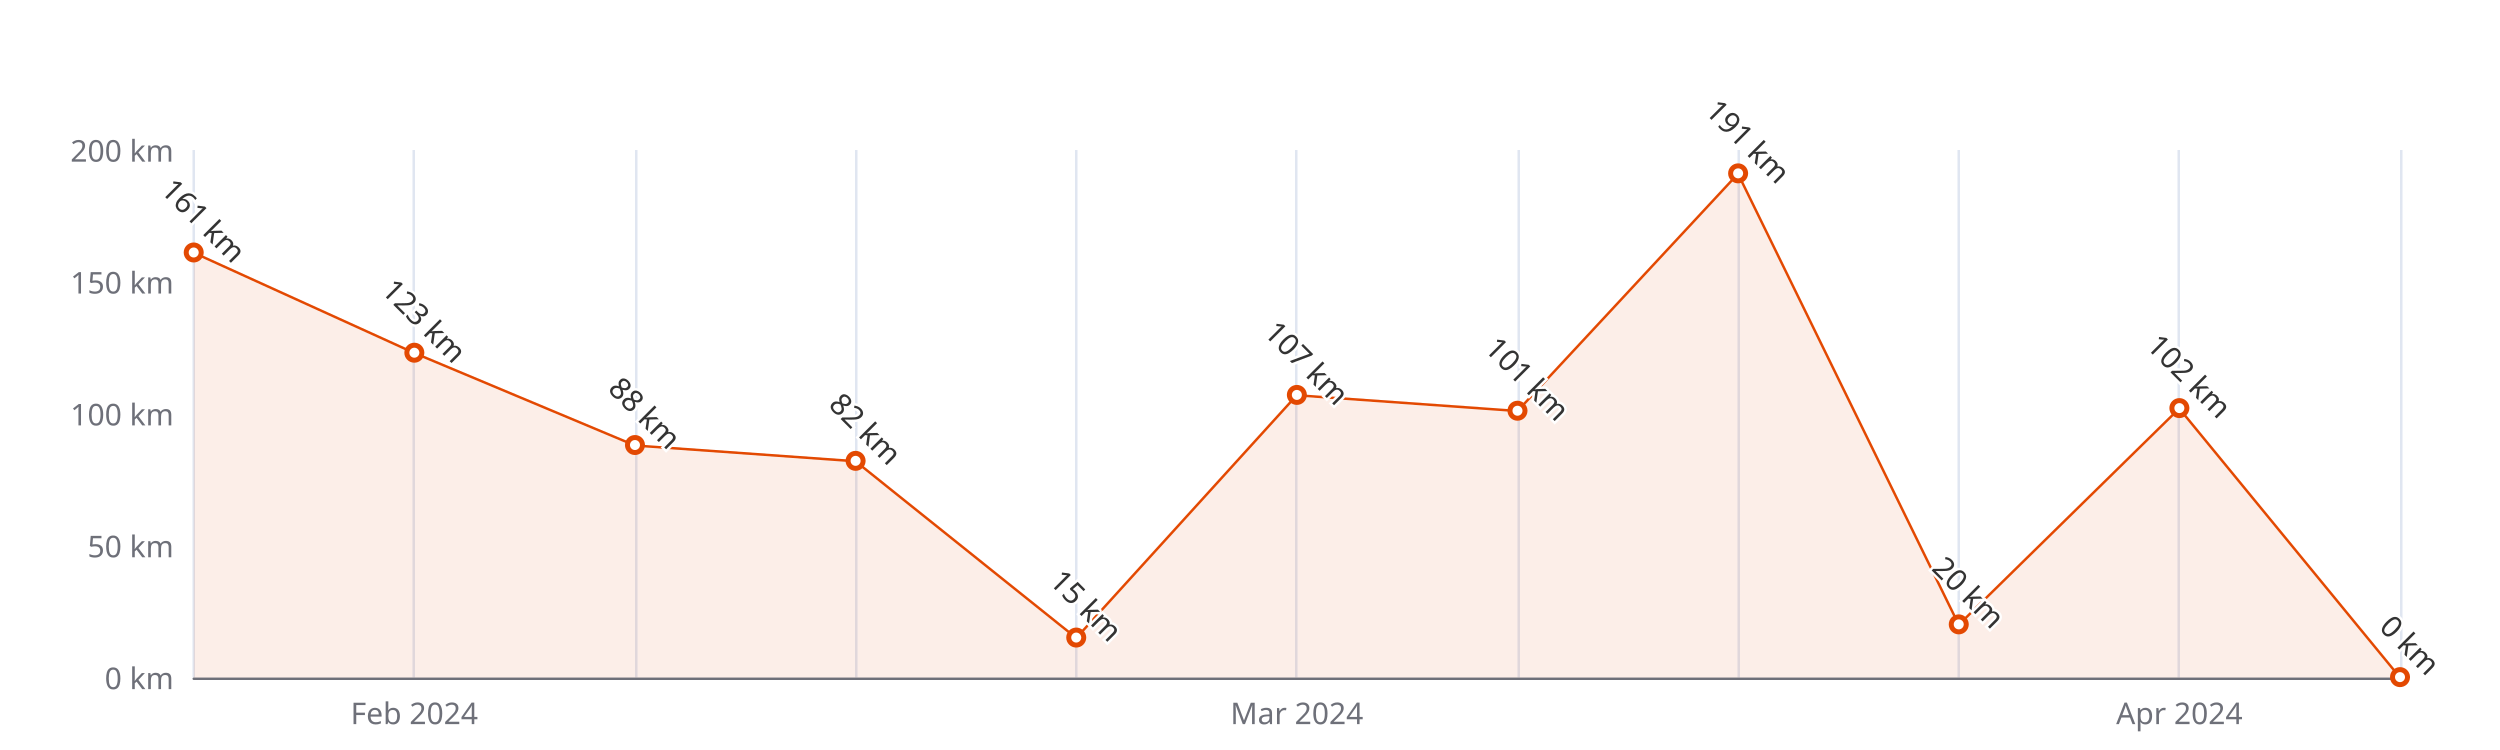
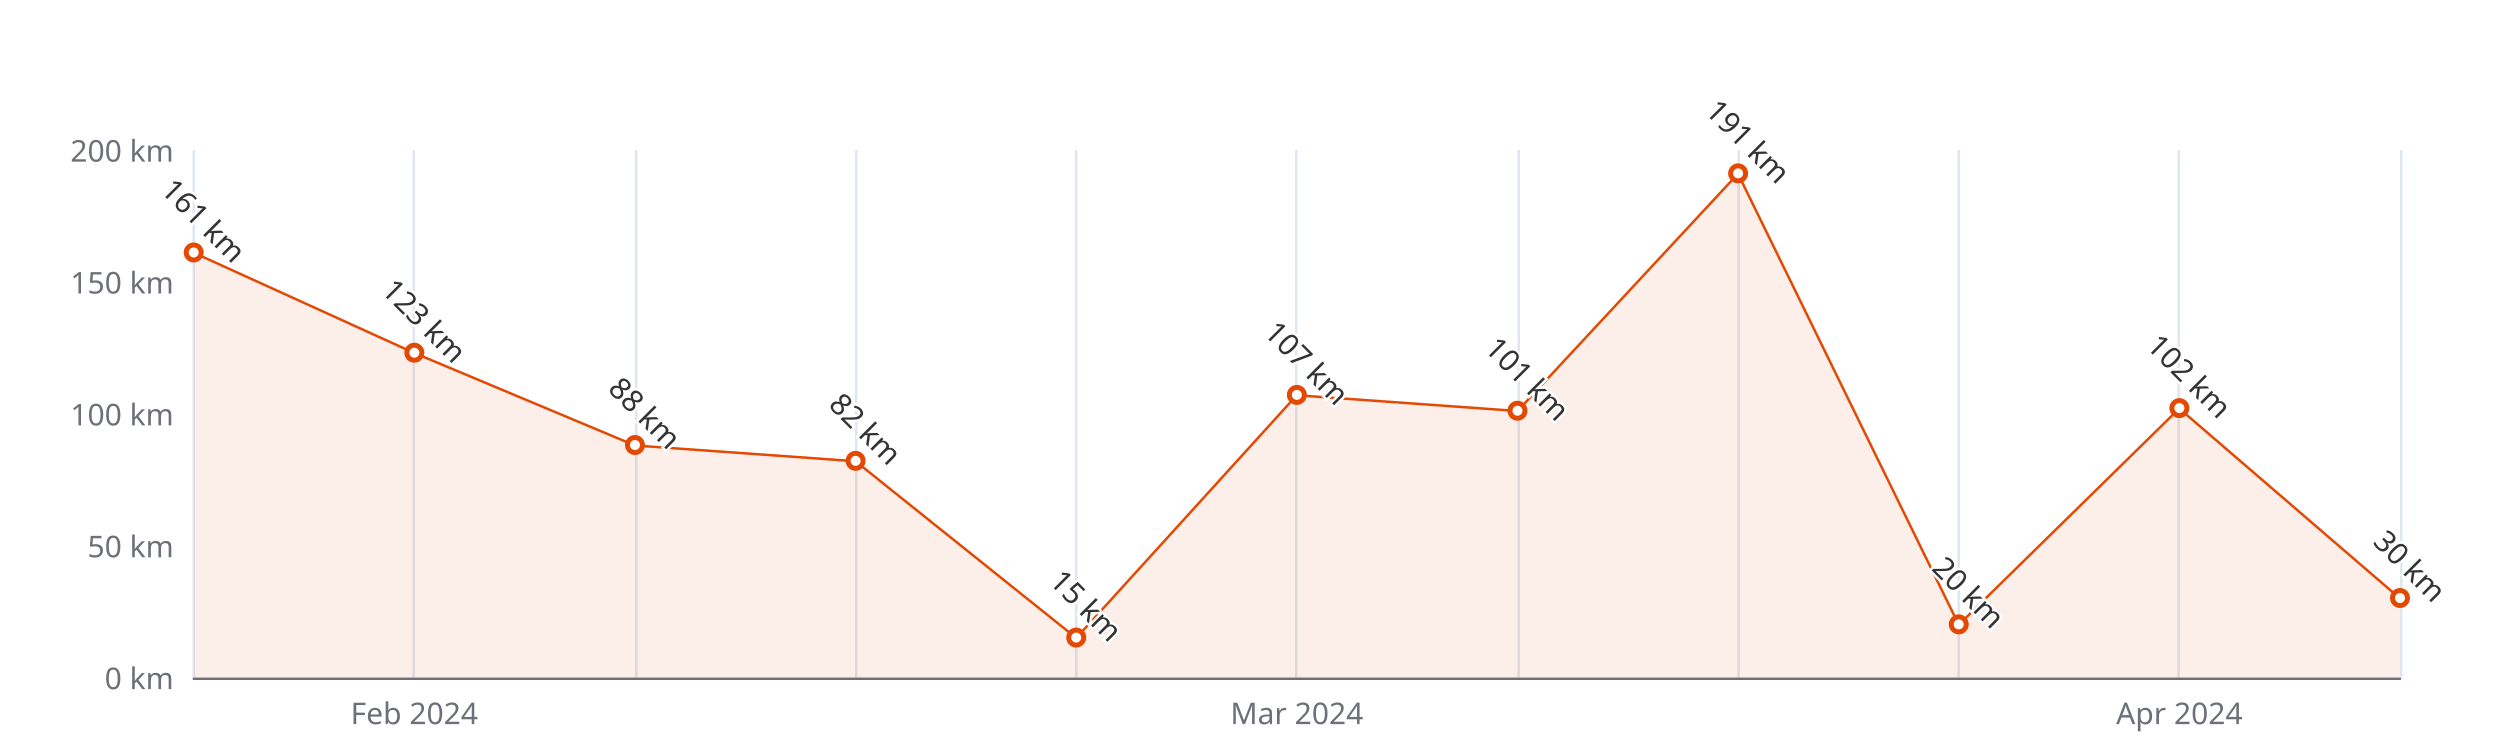
<svg xmlns="http://www.w3.org/2000/svg" width="1000" height="300" version="1.1" baseProfile="full" viewBox="0 0 1000 300">
  <rect width="1000" height="300" x="0" y="0" id="0" fill="#ffffff" />
  <path d="M77.5 60L77.5 271" fill="none" stroke="#E0E6F1" />
  <path d="M165.5 60L165.5 271" fill="none" stroke="#E0E6F1" />
  <path d="M254.5 60L254.5 271" fill="none" stroke="#E0E6F1" />
  <path d="M342.5 60L342.5 271" fill="none" stroke="#E0E6F1" />
  <path d="M430.5 60L430.5 271" fill="none" stroke="#E0E6F1" />
  <path d="M518.5 60L518.5 271" fill="none" stroke="#E0E6F1" />
  <path d="M607.5 60L607.5 271" fill="none" stroke="#E0E6F1" />
  <path d="M695.5 60L695.5 271" fill="none" stroke="#E0E6F1" />
  <path d="M783.5 60L783.5 271" fill="none" stroke="#E0E6F1" />
  <path d="M871.5 60L871.5 271" fill="none" stroke="#E0E6F1" />
  <path d="M960.5 60L960.5 271" fill="none" stroke="#E0E6F1" />
  <path d="M77.5 271.5L960 271.5" fill="none" stroke="#6E7079" stroke-linecap="round" />
  <text dominant-baseline="central" text-anchor="end" style="font-size:12px;font-family:sans-serif;" xml:space="preserve" transform="translate(69.48 271)" fill="#6E7079">0 km</text>
  <text dominant-baseline="central" text-anchor="end" style="font-size:12px;font-family:sans-serif;" xml:space="preserve" transform="translate(69.48 218.25)" fill="#6E7079">50 km</text>
  <text dominant-baseline="central" text-anchor="end" style="font-size:12px;font-family:sans-serif;" xml:space="preserve" transform="translate(69.48 165.5)" fill="#6E7079">100 km</text>
  <text dominant-baseline="central" text-anchor="end" style="font-size:12px;font-family:sans-serif;" xml:space="preserve" transform="translate(69.48 112.75)" fill="#6E7079">150 km</text>
  <text dominant-baseline="central" text-anchor="end" style="font-size:12px;font-family:sans-serif;" xml:space="preserve" transform="translate(69.48 60)" fill="#6E7079">200 km</text>
  <text dominant-baseline="central" text-anchor="middle" style="font-size:12px;font-family:sans-serif;" xml:space="preserve" y="6" transform="translate(165.732 279)" fill="#6E7079">Feb 2024</text>
  <text dominant-baseline="central" text-anchor="middle" style="font-size:12px;font-family:sans-serif;" xml:space="preserve" y="6" transform="translate(518.74 279)" fill="#6E7079">Mar 2024</text>
  <text dominant-baseline="central" text-anchor="middle" style="font-size:12px;font-family:sans-serif;" xml:space="preserve" y="6" transform="translate(871.748 279)" fill="#6E7079">Apr 2024</text>
  <g clip-path="url(#zr5-c0)">
-     <path d="M77.5 101.1L165.7 141.2L254 178.2L342.2 184.5L430.5 255.2L518.7 158.1L607 164.4L695.2 69.5L783.5 249.9L871.7 163.4L960 271L871.7 271L783.5 271L695.2 271L607 271L518.7 271L430.5 271L342.2 271L254 271L165.7 271L77.5 271Z" fill="rgb(227,73,2)" fill-opacity="0.09" />
-     <path d="M77.5 101.1L165.7 141.2L254 178.2L342.2 184.5L430.5 255.2L518.7 158.1L607 164.4L695.2 69.5L783.5 249.9L871.7 163.4L960 271" fill="none" stroke="#E34902" stroke-linejoin="bevel" />
+     <path d="M77.5 101.1L165.7 141.2L254 178.2L342.2 184.5L430.5 255.2L518.7 158.1L607 164.4L695.2 69.5L783.5 249.9L871.7 163.4L960 239.4L960 271L871.7 271L783.5 271L695.2 271L607 271L518.7 271L430.5 271L342.2 271L254 271L165.7 271L77.5 271Z" fill="rgb(227,73,2)" fill-opacity="0.09" />
+     <path d="M77.5 101.1L165.7 141.2L254 178.2L342.2 184.5L430.5 255.2L518.7 158.1L607 164.4L695.2 69.5L783.5 249.9L871.7 163.4L960 239.4" fill="none" stroke="#E34902" stroke-linejoin="bevel" />
  </g>
  <path d="M1 0A1 1 0 1 1 1 -0.1A1 1 0 0 1 1 0" transform="matrix(3,0,0,3,77.48,101.145)" fill="#fff" stroke="#E34902" stroke-width="0.667" />
  <path d="M1 0A1 1 0 1 1 1 -0.1A1 1 0 0 1 1 0" transform="matrix(3,0,0,3,165.732,141.235)" fill="#fff" stroke="#E34902" stroke-width="0.667" />
  <path d="M1 0A1 1 0 1 1 1 -0.1A1 1 0 0 1 1 0" transform="matrix(3,0,0,3,253.984,178.16)" fill="#fff" stroke="#E34902" stroke-width="0.667" />
  <path d="M1 0A1 1 0 1 1 1 -0.1A1 1 0 0 1 1 0" transform="matrix(3,0,0,3,342.236,184.49)" fill="#fff" stroke="#E34902" stroke-width="0.667" />
  <path d="M1 0A1 1 0 1 1 1 -0.1A1 1 0 0 1 1 0" transform="matrix(3,0,0,3,430.488,255.175)" fill="#fff" stroke="#E34902" stroke-width="0.667" />
  <path d="M1 0A1 1 0 1 1 1 -0.1A1 1 0 0 1 1 0" transform="matrix(3,0,0,3,518.74,158.115)" fill="#fff" stroke="#E34902" stroke-width="0.667" />
  <path d="M1 0A1 1 0 1 1 1 -0.1A1 1 0 0 1 1 0" transform="matrix(3,0,0,3,606.992,164.445)" fill="#fff" stroke="#E34902" stroke-width="0.667" />
  <path d="M1 0A1 1 0 1 1 1 -0.1A1 1 0 0 1 1 0" transform="matrix(3,0,0,3,695.244,69.495)" fill="#fff" stroke="#E34902" stroke-width="0.667" />
  <path d="M1 0A1 1 0 1 1 1 -0.1A1 1 0 0 1 1 0" transform="matrix(3,0,0,3,783.496,249.9)" fill="#fff" stroke="#E34902" stroke-width="0.667" />
  <path d="M1 0A1 1 0 1 1 1 -0.1A1 1 0 0 1 1 0" transform="matrix(3,0,0,3,871.748,163.39)" fill="#fff" stroke="#E34902" stroke-width="0.667" />
-   <path d="M1 0A1 1 0 1 1 1 -0.1A1 1 0 0 1 1 0" transform="matrix(3,0,0,3,960,271)" fill="#fff" stroke="#E34902" stroke-width="0.667" />
+   <path d="M1 0A1 1 0 1 1 1 -0.1A1 1 0 0 1 1 0" transform="matrix(3,0,0,3,960,239.35)" fill="#fff" stroke="#E34902" stroke-width="0.667" />
  <text dominant-baseline="central" text-anchor="middle" style="font-size:12px;font-family:sans-serif;" xml:space="preserve" y="-6" transform="matrix(0.707,0.707,-0.707,0.707,77.48,92.145)" fill="#333" stroke="rgb(255,255,255)" stroke-width="2" paint-order="stroke" stroke-miterlimit="2">161 km</text>
  <text dominant-baseline="central" text-anchor="middle" style="font-size:12px;font-family:sans-serif;" xml:space="preserve" y="-6" transform="matrix(0.707,0.707,-0.707,0.707,165.732,132.235)" fill="#333" stroke="rgb(255,255,255)" stroke-width="2" paint-order="stroke" stroke-miterlimit="2">123 km</text>
  <text dominant-baseline="central" text-anchor="middle" style="font-size:12px;font-family:sans-serif;" xml:space="preserve" y="-6" transform="matrix(0.707,0.707,-0.707,0.707,253.984,169.16)" fill="#333" stroke="rgb(255,255,255)" stroke-width="2" paint-order="stroke" stroke-miterlimit="2">88 km</text>
  <text dominant-baseline="central" text-anchor="middle" style="font-size:12px;font-family:sans-serif;" xml:space="preserve" y="-6" transform="matrix(0.707,0.707,-0.707,0.707,342.236,175.49)" fill="#333" stroke="rgb(255,255,255)" stroke-width="2" paint-order="stroke" stroke-miterlimit="2">82 km</text>
  <text dominant-baseline="central" text-anchor="middle" style="font-size:12px;font-family:sans-serif;" xml:space="preserve" y="-6" transform="matrix(0.707,0.707,-0.707,0.707,430.488,246.175)" fill="#333" stroke="rgb(255,255,255)" stroke-width="2" paint-order="stroke" stroke-miterlimit="2">15 km</text>
  <text dominant-baseline="central" text-anchor="middle" style="font-size:12px;font-family:sans-serif;" xml:space="preserve" y="-6" transform="matrix(0.707,0.707,-0.707,0.707,518.74,149.115)" fill="#333" stroke="rgb(255,255,255)" stroke-width="2" paint-order="stroke" stroke-miterlimit="2">107 km</text>
  <text dominant-baseline="central" text-anchor="middle" style="font-size:12px;font-family:sans-serif;" xml:space="preserve" y="-6" transform="matrix(0.707,0.707,-0.707,0.707,606.992,155.445)" fill="#333" stroke="rgb(255,255,255)" stroke-width="2" paint-order="stroke" stroke-miterlimit="2">101 km</text>
  <text dominant-baseline="central" text-anchor="middle" style="font-size:12px;font-family:sans-serif;" xml:space="preserve" y="-6" transform="matrix(0.707,0.707,-0.707,0.707,695.244,60.495)" fill="#333" stroke="rgb(255,255,255)" stroke-width="2" paint-order="stroke" stroke-miterlimit="2">191 km</text>
  <text dominant-baseline="central" text-anchor="middle" style="font-size:12px;font-family:sans-serif;" xml:space="preserve" y="-6" transform="matrix(0.707,0.707,-0.707,0.707,783.496,240.9)" fill="#333" stroke="rgb(255,255,255)" stroke-width="2" paint-order="stroke" stroke-miterlimit="2">20 km</text>
  <text dominant-baseline="central" text-anchor="middle" style="font-size:12px;font-family:sans-serif;" xml:space="preserve" y="-6" transform="matrix(0.707,0.707,-0.707,0.707,871.748,154.39)" fill="#333" stroke="rgb(255,255,255)" stroke-width="2" paint-order="stroke" stroke-miterlimit="2">102 km</text>
-   <text dominant-baseline="central" text-anchor="middle" style="font-size:12px;font-family:sans-serif;" xml:space="preserve" y="-6" transform="matrix(0.707,0.707,-0.707,0.707,960,262)" fill="#333" stroke="rgb(255,255,255)" stroke-width="2" paint-order="stroke" stroke-miterlimit="2">0 km</text>
+   <text dominant-baseline="central" text-anchor="middle" style="font-size:12px;font-family:sans-serif;" xml:space="preserve" y="-6" transform="matrix(0.707,0.707,-0.707,0.707,960,230.35)" fill="#333" stroke="rgb(255,255,255)" stroke-width="2" paint-order="stroke" stroke-miterlimit="2">30 km</text>
  <defs>
    <clipPath id="zr5-c0">
      <path d="M76 59.5l884 0l0 212l-884 0Z" fill="#000" />
    </clipPath>
  </defs>
</svg>
